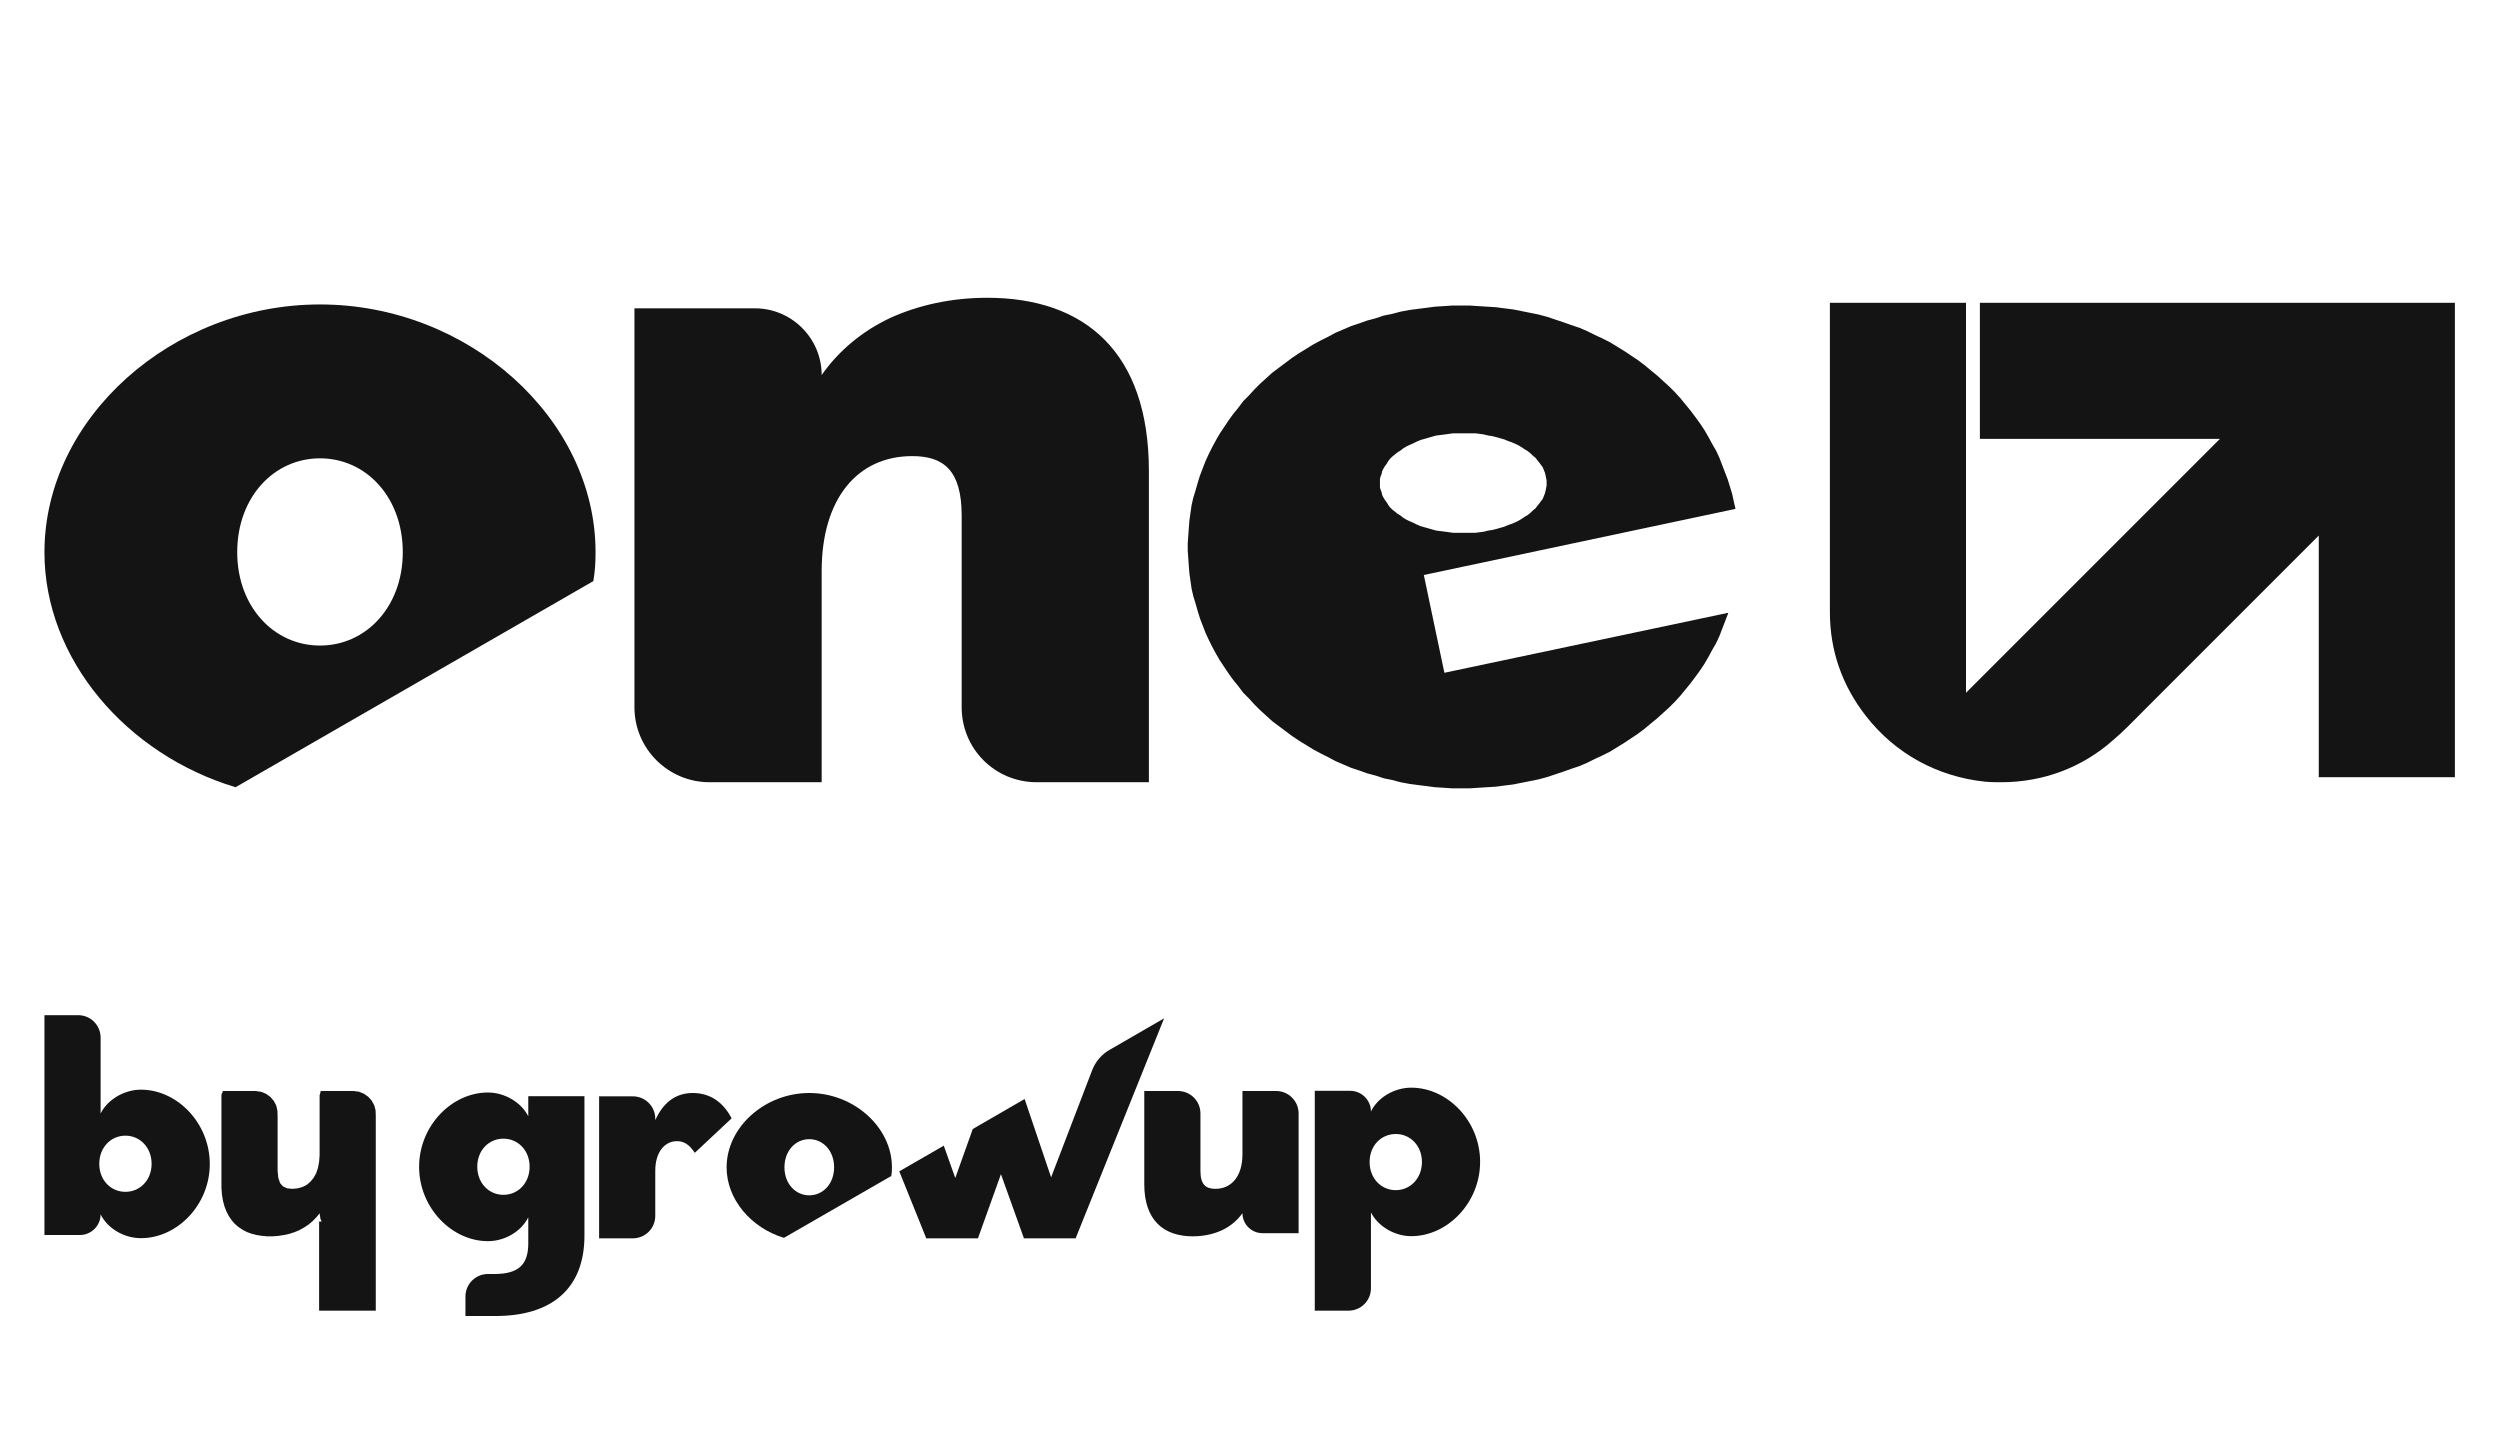
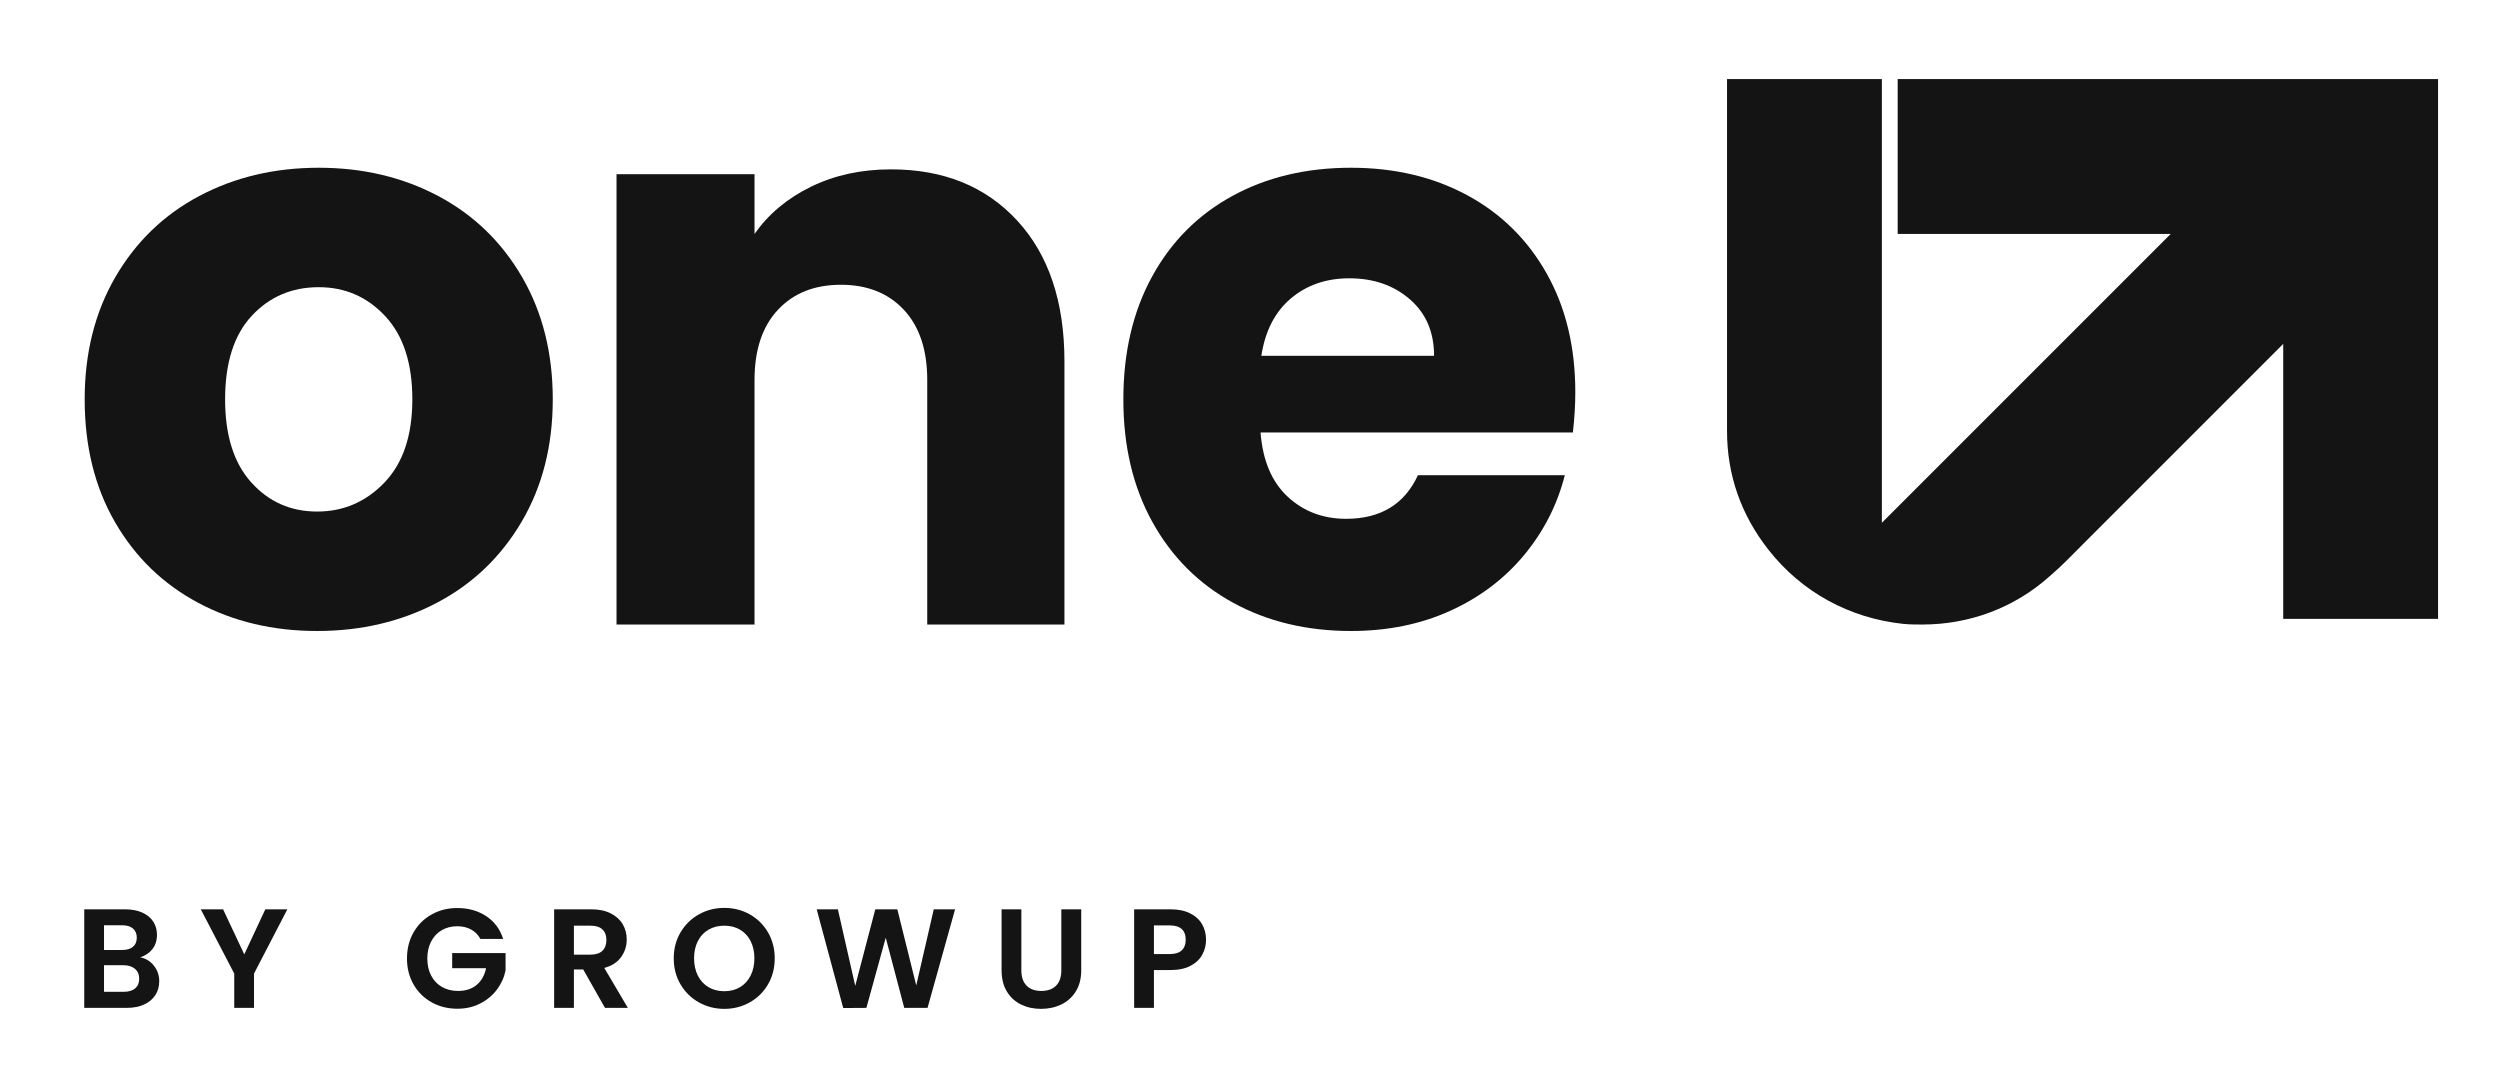
- <svg xmlns="http://www.w3.org/2000/svg" viewBox="-8 8 450 260">
-   <path transform="translate(-199.60,0) " fill="#141414" fill-rule="evenodd" d="M 249.2,62.8 C 222.5,62.8 199.6,83.3 199.6,107.4 C 199.6,126.7 214.4,143.8 234.0,149.7 L 298.4,112.6 C 298.7,110.9 298.8,109.2 298.8,107.4 C 298.8,83.3 275.9,62.8 249.2,62.8 M 249.2,124.2 C 240.9,124.2 234.3,117.2 234.3,107.4 C 234.3,97.5 240.9,90.5 249.2,90.5 C 257.5,90.5 264.1,97.5 264.1,107.4 C 264.1,117.2 257.5,124.2 249.2,124.2" />
-   <path transform="translate(-344.00,0) " fill="#141414" fill-rule="evenodd" d="M 463.7,148.8 L 483.9,148.8 L 483.9,110.8 C 483.9,97.8 490.3,90.1 500.2,90.1 C 505.8,90.1 509.1,92.6 509.1,100.8 L 509.1,135.3 C 509.1,142.8 515.1,148.8 522.6,148.8 L 542.8,148.8 L 542.8,92.8 C 542.8,71.3 531.2,61.6 513.7,61.6 C 507.3,61.6 501.4,62.9 496.3,65.2 C 491.2,67.6 487.0,71.1 483.9,75.5 C 483.9,68.9 478.5,63.5 471.9,63.5 L 450.2,63.5 L 450.2,135.3 C 450.2,142.8 456.3,148.8 463.7,148.8" />
-   <path transform="translate(205.79,0) " fill="#141414" fill-rule="evenodd" d="M98.3,98.3 98.0,96.9 97.6,95.6 97.2,94.3 96.7,93.0 96.2,91.7 95.7,90.4 95.1,89.1 94.4,87.9 93.7,86.6 93.0,85.4 92.2,84.2 91.4,83.1 90.5,81.9 89.6,80.8 88.7,79.7 87.7,78.6 86.7,77.6 85.6,76.6 84.5,75.6 83.4,74.7 82.2,73.7 81.0,72.8 79.8,72.0 78.6,71.2 77.3,70.4 76.0,69.6 74.6,68.9 73.3,68.3 71.9,67.6 70.5,67.0 69.0,66.5 67.6,66.0 66.1,65.5 64.6,65.0 63.1,64.6 61.6,64.3 60.1,64.0 58.6,63.7 57.0,63.5 55.5,63.3 53.9,63.2 52.3,63.1 50.8,63.0 49.2,63.0 47.6,63.0 46.1,63.1 44.5,63.2 43.0,63.4 41.4,63.6 39.9,63.8 38.3,64.1 36.8,64.5 35.3,64.8 33.8,65.3 32.3,65.7 30.9,66.2 29.4,66.7 28.0,67.3 26.6,67.9 25.3,68.6 23.9,69.3 22.6,70.0 21.3,70.8 20.0,71.6 18.8,72.4 17.6,73.3 16.4,74.2 15.2,75.1 14.1,76.1 13.0,77.1 12.0,78.1 11.0,79.2 10.0,80.2 9.1,81.4 8.2,82.5 7.4,83.6 6.6,84.8 5.8,86.0 5.1,87.2 4.4,88.5 3.8,89.7 3.2,91.0 2.7,92.3 2.2,93.6 1.8,94.9 1.4,96.3 1.0,97.6 0.7,98.9 0.5,100.3 0.3,101.7 0.2,103.0 0.1,104.4 0.0,105.8 0.0,107.1 0.1,108.5 0.2,109.9 0.3,111.2 0.5,112.6 0.7,114.0 1.0,115.3 1.4,116.6 1.8,118.0 2.2,119.3 2.7,120.6 3.2,121.9 3.8,123.2 4.4,124.4 5.1,125.7 5.8,126.9 6.6,128.1 7.4,129.3 8.2,130.4 9.1,131.5 10.0,132.7 11.0,133.7 12.0,134.8 13.0,135.8 14.1,136.8 15.2,137.8 16.4,138.7 17.6,139.6 18.8,140.5 20.0,141.3 21.3,142.1 22.6,142.9 23.9,143.6 25.3,144.3 26.6,145.0 28.0,145.6 29.4,146.2 30.9,146.7 32.3,147.2 33.8,147.6 35.3,148.1 36.8,148.4 38.3,148.8 39.9,149.1 41.4,149.3 43.0,149.5 44.5,149.7 46.1,149.8 47.6,149.9 49.2,149.9 50.8,149.9 52.3,149.8 53.9,149.7 55.5,149.6 57.0,149.4 58.6,149.2 60.1,148.9 61.6,148.6 63.1,148.3 64.6,147.9 66.1,147.4 67.6,146.9 69.0,146.4 70.5,145.9 71.9,145.3 73.3,144.6 74.6,144.0 76.0,143.3 77.3,142.5 78.6,141.7 79.8,140.9 81.0,140.1 82.2,139.2 83.4,138.2 84.5,137.3 85.6,136.3 86.7,135.3 87.7,134.3 88.7,133.2 89.6,132.1 90.5,131.0 91.4,129.8 92.2,128.7 93.0,127.5 93.7,126.3 94.4,125.0 95.1,123.8 95.7,122.5 96.2,121.2 96.7,119.9 97.2,118.6 97.3,118.3 46.2,129.1 42.5,111.5 98.6,99.6z M64.5,95.9 64.4,96.4 64.3,96.8 64.1,97.3 63.9,97.8 63.6,98.2 63.3,98.6 62.9,99.1 62.6,99.5 62.1,99.9 61.7,100.3 61.2,100.7 60.7,101.0 60.1,101.4 59.6,101.7 59.0,102.0 58.3,102.3 57.7,102.5 57.0,102.8 56.3,103.0 55.6,103.2 54.8,103.4 54.1,103.5 53.3,103.7 52.6,103.8 51.8,103.9 51.0,103.9 50.2,103.9 49.4,103.9 48.6,103.9 47.8,103.9 47.0,103.8 46.3,103.7 45.5,103.6 44.7,103.5 44.0,103.3 43.3,103.1 42.6,102.9 41.9,102.7 41.2,102.4 40.6,102.1 39.9,101.8 39.3,101.5 38.8,101.2 38.3,100.8 37.8,100.5 37.3,100.1 36.8,99.7 36.4,99.3 36.1,98.9 35.8,98.4 35.5,98.0 35.2,97.5 35.0,97.1 34.9,96.6 34.7,96.1 34.6,95.7 34.6,95.2 34.6,94.7 34.6,94.2 34.7,93.8 34.9,93.3 35.0,92.8 35.2,92.4 35.5,91.9 35.8,91.5 36.1,91.0 36.4,90.6 36.8,90.2 37.3,89.8 37.8,89.4 38.3,89.1 38.8,88.7 39.3,88.4 39.9,88.1 40.6,87.8 41.2,87.5 41.9,87.2 42.6,87.0 43.3,86.8 44.0,86.6 44.7,86.4 45.5,86.3 46.3,86.2 47.0,86.1 47.8,86.0 48.6,86.0 49.4,86.0 50.2,86.0 51.0,86.0 51.8,86.0 52.6,86.1 53.3,86.2 54.1,86.4 54.8,86.5 55.6,86.7 56.3,86.9 57.0,87.1 57.7,87.4 58.3,87.6 59.0,87.9 59.6,88.2 60.1,88.5 60.7,88.9 61.2,89.2 61.7,89.6 62.1,90.0 62.6,90.4 62.9,90.8 63.3,91.3 63.6,91.7 63.9,92.1 64.1,92.6 64.3,93.1 64.4,93.5 64.5,94.0 64.6,94.5 64.6,95.0 64.6,95.0 64.6,95.4z" />
-   <path transform="translate(-346.82,0)" fill="#141414" fill-rule="evenodd" d="M 695.2,62.5 L 695.2,87.0 L 738.4,87.0 L 692.7,132.7 L 692.7,62.5 L 668.2,62.5 L 668.2,80.9 C 668.2,93.3 668.2,105.8 668.2,118.2 C 668.2,125.1 670.4,131.4 674.7,136.9 C 680.0,143.7 687.6,147.8 696.1,148.7 C 697.1,148.8 698.1,148.8 699.1,148.8 C 706.5,148.8 713.6,146.2 719.2,141.2 C 721.1,139.6 722.8,137.8 724.5,136.1 C 725.2,135.4 725.9,134.7 726.6,134 L 756.2,104.4 L 756.2,147.9 L 780.7,147.9 L 780.7,62.5 L 695.2,62.5" />
-   <g transform="translate(0,185.9) scale(0.3)">
-     <path transform="translate(-552.50,0) " fill="#141414" fill-rule="evenodd" d="M 610.4,149.9 C 600.1,149.9 590.2,143.9 586.2,135.6 C 586.2,142.4 580.6,148.0 573.8,148.0 L 552.5,148.0 L 552.5,16.1 L 572.7,16.1 C 580.2,16.1 586.2,22.1 586.2,29.6 L 586.2,75.1 C 590.3,66.8 600.3,60.8 610.4,60.8 C 632.1,60.8 651.7,80.8 651.7,105.4 C 651.7,130 632.1,149.9 610.4,149.9 M 601.1,88.4 C 592.4,88.4 585.4,95.4 585.4,105.3 C 585.4,115.2 592.4,122.1 601.1,122.1 C 609.8,122.1 616.8,115.1 616.8,105.3 C 616.8,95.5 609.8,88.4 601.1,88.4" />
-     <path transform="translate(-344.00,0) " fill="#141414" fill-rule="evenodd" d="M526.0,61.6 522.8,61.6 519.5,61.6 516.3,61.6 513.0,61.6 509.8,61.6 509.1,64.2 509.1,67.4 509.1,70.7 509.1,73.9 509.1,77.2 509.1,80.4 509.1,83.7 509.1,87.0 509.1,90.2 509.1,93.5 509.1,96.7 509.1,100.1 508.8,104.1 508.1,107.8 507.0,111.0 505.5,113.7 503.6,116.0 501.4,117.9 498.8,119.2 496.0,120.0 492.8,120.3 489.7,120.0 487.2,118.9 485.4,116.9 484.3,113.7 483.9,109.5 483.9,106.2 483.9,102.9 483.9,99.7 483.9,96.4 483.9,93.2 483.9,89.9 483.9,86.7 483.9,83.4 483.9,80.2 483.9,76.9 483.8,73.6 483.1,70.4 481.6,67.5 479.5,65.1 477.0,63.3 474.0,62.1 470.7,61.6 467.4,61.6 464.2,61.6 460.9,61.6 457.6,61.6 454.4,61.6 451.1,61.6 450.2,63.9 450.2,67.2 450.2,70.4 450.2,73.7 450.2,76.9 450.2,80.2 450.2,83.4 450.2,86.7 450.2,89.9 450.2,93.2 450.2,96.5 450.2,99.7 450.2,103.0 450.2,106.2 450.2,109.5 450.2,112.7 450.2,116.0 450.2,119.7 450.5,123.7 451.1,127.4 452.0,130.8 453.2,133.9 454.6,136.6 456.3,139.1 458.2,141.3 460.4,143.2 462.8,144.8 465.4,146.2 468.2,147.2 471.2,148.0 474.4,148.5 477.7,148.8 481.2,148.8 484.6,148.5 487.8,148.0 491.0,147.3 494.0,146.3 496.9,145.1 499.8,143.5 502.5,141.7 505.0,139.6 507.2,137.3 509.1,135.0 509.6,138.3 510.3,139.9 508.8,139.9 508.8,193.4 542.8,193.4 542.8,145.0 542.8,141.8 542.8,139.9 542.8,138.5 542.8,135.2 542.8,132.0 542.8,128.7 542.8,125.5 542.8,122.2 542.8,119.0 542.8,115.7 542.8,112.5 542.8,109.2 542.8,106.0 542.8,102.7 542.8,99.5 542.8,96.2 542.8,92.9 542.8,89.7 542.8,86.4 542.8,83.2 542.8,79.9 542.8,76.7 542.7,73.3 541.9,70.2 540.3,67.3 538.2,65.0 535.6,63.2 532.6,62.0 529.3,61.6 529.3,61.6z" />
-     <path transform="translate(209.70,0) " fill="#141414" fill-rule="evenodd" d="M 80.6,64.7 L 80.6,76.8 C 76.5,68.5 66.5,62.5 56.4,62.5 C 34.7,62.5 15.1,82.5 15.1,107.1 C 15.1,131.7 34.7,151.7 56.4,151.7 C 66.7,151.7 76.5,145.7 80.6,137.4 L 80.6,153.0 C 80.6,165.8 74.8,171.4 60.2,171.4 L 56.4,171.4 C 48.9,171.4 42.9,177.5 42.9,184.9 L 42.9,196.6 L 61.0,196.6 C 94.3,196.6 114.3,180.5 114.3,148.4 L 114.3,64.7 L 80.6,64.7 M 65.7,123.9 C 57.0,123.9 50.0,116.9 50.0,107.0 C 50.0,97.1 57.0,90.2 65.7,90.2 C 74.4,90.2 81.4,97.2 81.4,107.0 C 81.4,116.9 74.4,123.9 65.7,123.9" />
-     <path transform="translate(209.70,0) " fill="#141414" fill-rule="evenodd" d="M 179.3,62.8 C 170.4,62.8 162.2,67.1 156.8,79.1 L 156.8,78.3 C 156.8,70.8 150.8,64.8 143.3,64.8 L 123.1,64.8 L 123.1,150.0 L 143.3,150.0 C 150.8,150.0 156.8,144.0 156.8,136.5 L 156.8,109.3 C 156.8,98.6 162.2,91.7 169.8,91.7 C 173.9,91.7 177.2,93.6 180.5,98.7 L 202.6,78 C 197.3,67.8 189.2,62.8 179.3,62.8" />
-     <path transform="translate(209.70,0) " fill="#141414" fill-rule="evenodd" d="M 249.2,62.8 C 222.5,62.8 199.6,83.3 199.6,107.4 C 199.6,126.7 214.4,143.8 234.0,149.7 L 298.4,112.6 C 298.7,110.9 298.8,109.2 298.8,107.4 C 298.8,83.3 275.9,62.8 249.2,62.8 M 249.2,124.2 C 240.9,124.2 234.3,117.2 234.3,107.4 C 234.3,97.5 240.9,90.5 249.2,90.5 C 257.5,90.5 264.1,97.5 264.1,107.4 C 264.1,117.2 257.5,124.2 249.2,124.2" />
-     <path transform="translate(209.70,0) " fill="#141414" fill-rule="evenodd" d="M 418.9,49.2 L 394.3,113.4 L 378.4,66.4 L 347.3,84.4 L 336.8,113.8 L 329.9,94.4 L 303.2,109.8 L 319.4,150.0 L 350.4,150.0 L 364.2,111.5 L 378.0,150.0 L 409.0,150.0 L 462.1,18.0 L 429.4,36.9 C 424.6,39.6 420.9,44.0 418.9,49.2" />
-     <path transform="translate(209.70,0) " fill="#141414" fill-rule="evenodd" d="M 529.3,61.6 L 509.1,61.6 L 509.1,99.6 C 509.1,112.6 502.7,120.3 492.8,120.3 C 487.2,120.3 483.9,117.8 483.9,109.6 L 483.9,75.1 C 483.9,67.6 477.9,61.6 470.4,61.6 L 450.2,61.6 L 450.2,117.6 C 450.2,139.1 461.8,148.8 479.3,148.8 C 485.7,148.8 491.6,147.5 496.7,145.2 C 501.8,142.8 506.0,139.3 509.1,134.9 C 509.1,141.5 514.5,146.9 521.1,146.9 L 542.8,146.9 L 542.8,75.1 C 542.8,67.6 536.7,61.6 529.3,61.6" />
-     <path transform="translate(209.70,0) " fill="#141414" fill-rule="evenodd" d="M 610.4,59.6 C 600.1,59.6 590.2,65.6 586.2,73.9 C 586.2,67.1 580.6,61.5 573.8,61.5 L 552.5,61.5 L 552.5,193.4 L 572.7,193.4 C 580.2,193.4 586.2,187.4 586.2,179.9 L 586.2,134.4 C 590.3,142.7 600.3,148.7 610.4,148.7 C 632.1,148.7 651.7,128.7 651.7,104.1 C 651.7,79.5 632.1,59.6 610.4,59.6 M 601.1,121.1 C 592.4,121.1 585.4,114.1 585.4,104.2 C 585.4,94.3 592.4,87.4 601.1,87.4 C 609.8,87.4 616.8,94.4 616.8,104.2 C 616.8,114 609.8,121.1 601.1,121.1" />
+ <svg xmlns="http://www.w3.org/2000/svg" viewBox="-10.0 -100.6 402.7 174.6">
+   <path transform="translate(0.00,0.00) scale(0.13,-0.13)" fill="#141414" d="M28 279Q28 365 66.0 430.5Q104 496 170.0 531.0Q236 566 318 566Q400 566 466.0 531.0Q532 496 570.0 430.5Q608 365 608 279Q608 193 569.5 127.5Q531 62 464.5 27.0Q398 -8 316 -8Q234 -8 168.5 27.0Q103 62 65.5 127.0Q28 192 28 279ZM434 279Q434 346 400.5 382.0Q367 418 318 418Q268 418 235.0 382.5Q202 347 202 279Q202 212 234.5 176.0Q267 140 316 140Q365 140 399.5 176.0Q434 212 434 279Z" />
+   <path transform="translate(81.25,0.00) scale(0.13,-0.13)" fill="#141414" d="M617 326V0H447V303Q447 359 418.0 390.0Q389 421 340 421Q291 421 262.0 390.0Q233 359 233 303V0H62V558H233V484Q259 521 303.0 542.5Q347 564 402 564Q500 564 558.5 500.5Q617 437 617 326Z" />
+   <path transform="translate(167.31,0.00) scale(0.13,-0.13)" fill="#141414" d="M585 238H198Q202 186 231.5 158.5Q261 131 304 131Q368 131 393 185H575Q561 130 524.5 86.0Q488 42 433.0 17.0Q378 -8 310 -8Q228 -8 164.0 27.0Q100 62 64.0 127.0Q28 192 28 279Q28 366 63.5 431.0Q99 496 163.0 531.0Q227 566 310 566Q391 566 454.0 532.0Q517 498 552.5 435.0Q588 372 588 288Q588 264 585 238ZM413 333Q413 377 383.0 403.0Q353 429 308 429Q265 429 235.5 404.0Q206 379 199 333Z" />
+   <g transform="translate(268.19,-87.86) scale(1.01807) translate(-668.20,-62.50)">
+     <path fill="#141414" fill-rule="evenodd" d="M 695.2,62.5 L 695.2,87.0 L 738.4,87.0 L 692.7,132.7 L 692.7,62.5 L 668.2,62.5 L 668.2,80.9 C 668.2,93.3 668.2,105.8 668.2,118.2 C 668.2,125.1 670.4,131.4 674.7,136.9 C 680.0,143.7 687.6,147.8 696.1,148.7 C 697.1,148.8 698.1,148.8 699.1,148.8 C 706.5,148.8 713.6,146.2 719.2,141.2 C 721.1,139.6 722.8,137.8 724.5,136.1 C 725.2,135.4 725.9,134.7 726.6,134 L 756.2,104.4 L 756.2,147.9 L 780.7,147.9 L 780.7,62.5 L 695.2,62.5" />
  </g>
+   <path transform="translate(2.00,61.75) scale(0.02275,-0.02275)" fill="#141414" d="M600 189Q600 133 572.5 90.5Q545 48 493.0 24.0Q441 0 370 0H69V698H357Q428 698 479.5 675.0Q531 652 557.5 611.0Q584 570 584 518Q584 457 551.5 416.0Q519 375 465 358Q524 347 562.0 299.0Q600 251 600 189ZM209 410H337Q387 410 414.0 432.5Q441 455 441 497Q441 539 414.0 562.0Q387 585 337 585H209ZM458 206Q458 251 428.0 276.5Q398 302 347 302H209V114H350Q401 114 429.5 138.0Q458 162 458 206Z" />
+   <path transform="translate(22.09,61.75) scale(0.02275,-0.02275)" fill="#141414" d="M624 698 388 243V0H248V243L11 698H169L319 379L468 698Z" />
+   <path transform="translate(54.76,61.75) scale(0.02275,-0.02275)" fill="#141414" d="M555 488Q531 532 489.0 555.0Q447 578 391 578Q329 578 281.0 550.0Q233 522 206.0 470.0Q179 418 179 350Q179 280 206.5 228.0Q234 176 283.0 148.0Q332 120 397 120Q477 120 528.0 162.5Q579 205 595 281H355V388H733V266Q719 193 673.0 131.0Q627 69 554.5 31.5Q482 -6 392 -6Q291 -6 209.5 39.5Q128 85 81.5 166.0Q35 247 35 350Q35 453 81.5 534.5Q128 616 209.5 661.5Q291 707 391 707Q509 707 596.0 649.5Q683 592 716 488Z" />
+   <path transform="translate(77.69,61.75) scale(0.02275,-0.02275)" fill="#141414" d="M429 0 275 272H209V0H69V698H331Q412 698 469.0 669.5Q526 641 554.5 592.5Q583 544 583 484Q583 415 543.0 359.5Q503 304 424 283L591 0ZM209 377H326Q383 377 411.0 404.5Q439 432 439 481Q439 529 411.0 555.5Q383 582 326 582H209Z" />
+   <path transform="translate(97.73,61.75) scale(0.02275,-0.02275)" fill="#141414" d="M35 351Q35 453 83.0 534.5Q131 616 213.0 662.0Q295 708 393 708Q492 708 573.5 662.0Q655 616 702.5 534.5Q750 453 750 351Q750 248 702.5 166.5Q655 85 573.0 39.0Q491 -7 393 -7Q295 -7 213.0 39.0Q131 85 83.0 166.5Q35 248 35 351ZM606 351Q606 421 579.0 473.5Q552 526 504.0 554.0Q456 582 393 582Q330 582 281.5 554.0Q233 526 206.0 473.5Q179 421 179 351Q179 281 206.0 228.0Q233 175 281.5 146.5Q330 118 393 118Q456 118 504.0 146.5Q552 175 579.0 228.0Q606 281 606 351Z" />
+   <path transform="translate(121.05,61.75) scale(0.02275,-0.02275)" fill="#141414" d="M1002 698 807 0H642L511 497L374 0L210 -1L22 698H172L295 156L437 698H593L727 159L851 698Z" />
+   <path transform="translate(149.81,61.75) scale(0.02275,-0.02275)" fill="#141414" d="M207 698V266Q207 195 244.0 157.5Q281 120 348 120Q416 120 453.0 157.5Q490 195 490 266V698H631V267Q631 178 592.5 116.5Q554 55 489.5 24.0Q425 -7 346 -7Q268 -7 204.5 24.0Q141 55 104.0 116.5Q67 178 67 267V698Z" />
+   <path transform="translate(171.12,61.75) scale(0.02275,-0.02275)" fill="#141414" d="M326 268H209V0H69V698H326Q407 698 464.0 670.0Q521 642 549.5 593.0Q578 544 578 482Q578 426 551.5 377.0Q525 328 468.5 298.0Q412 268 326 268ZM434 482Q434 584 320 584H209V381H320Q378 381 406.0 407.5Q434 434 434 482Z" />
</svg>
